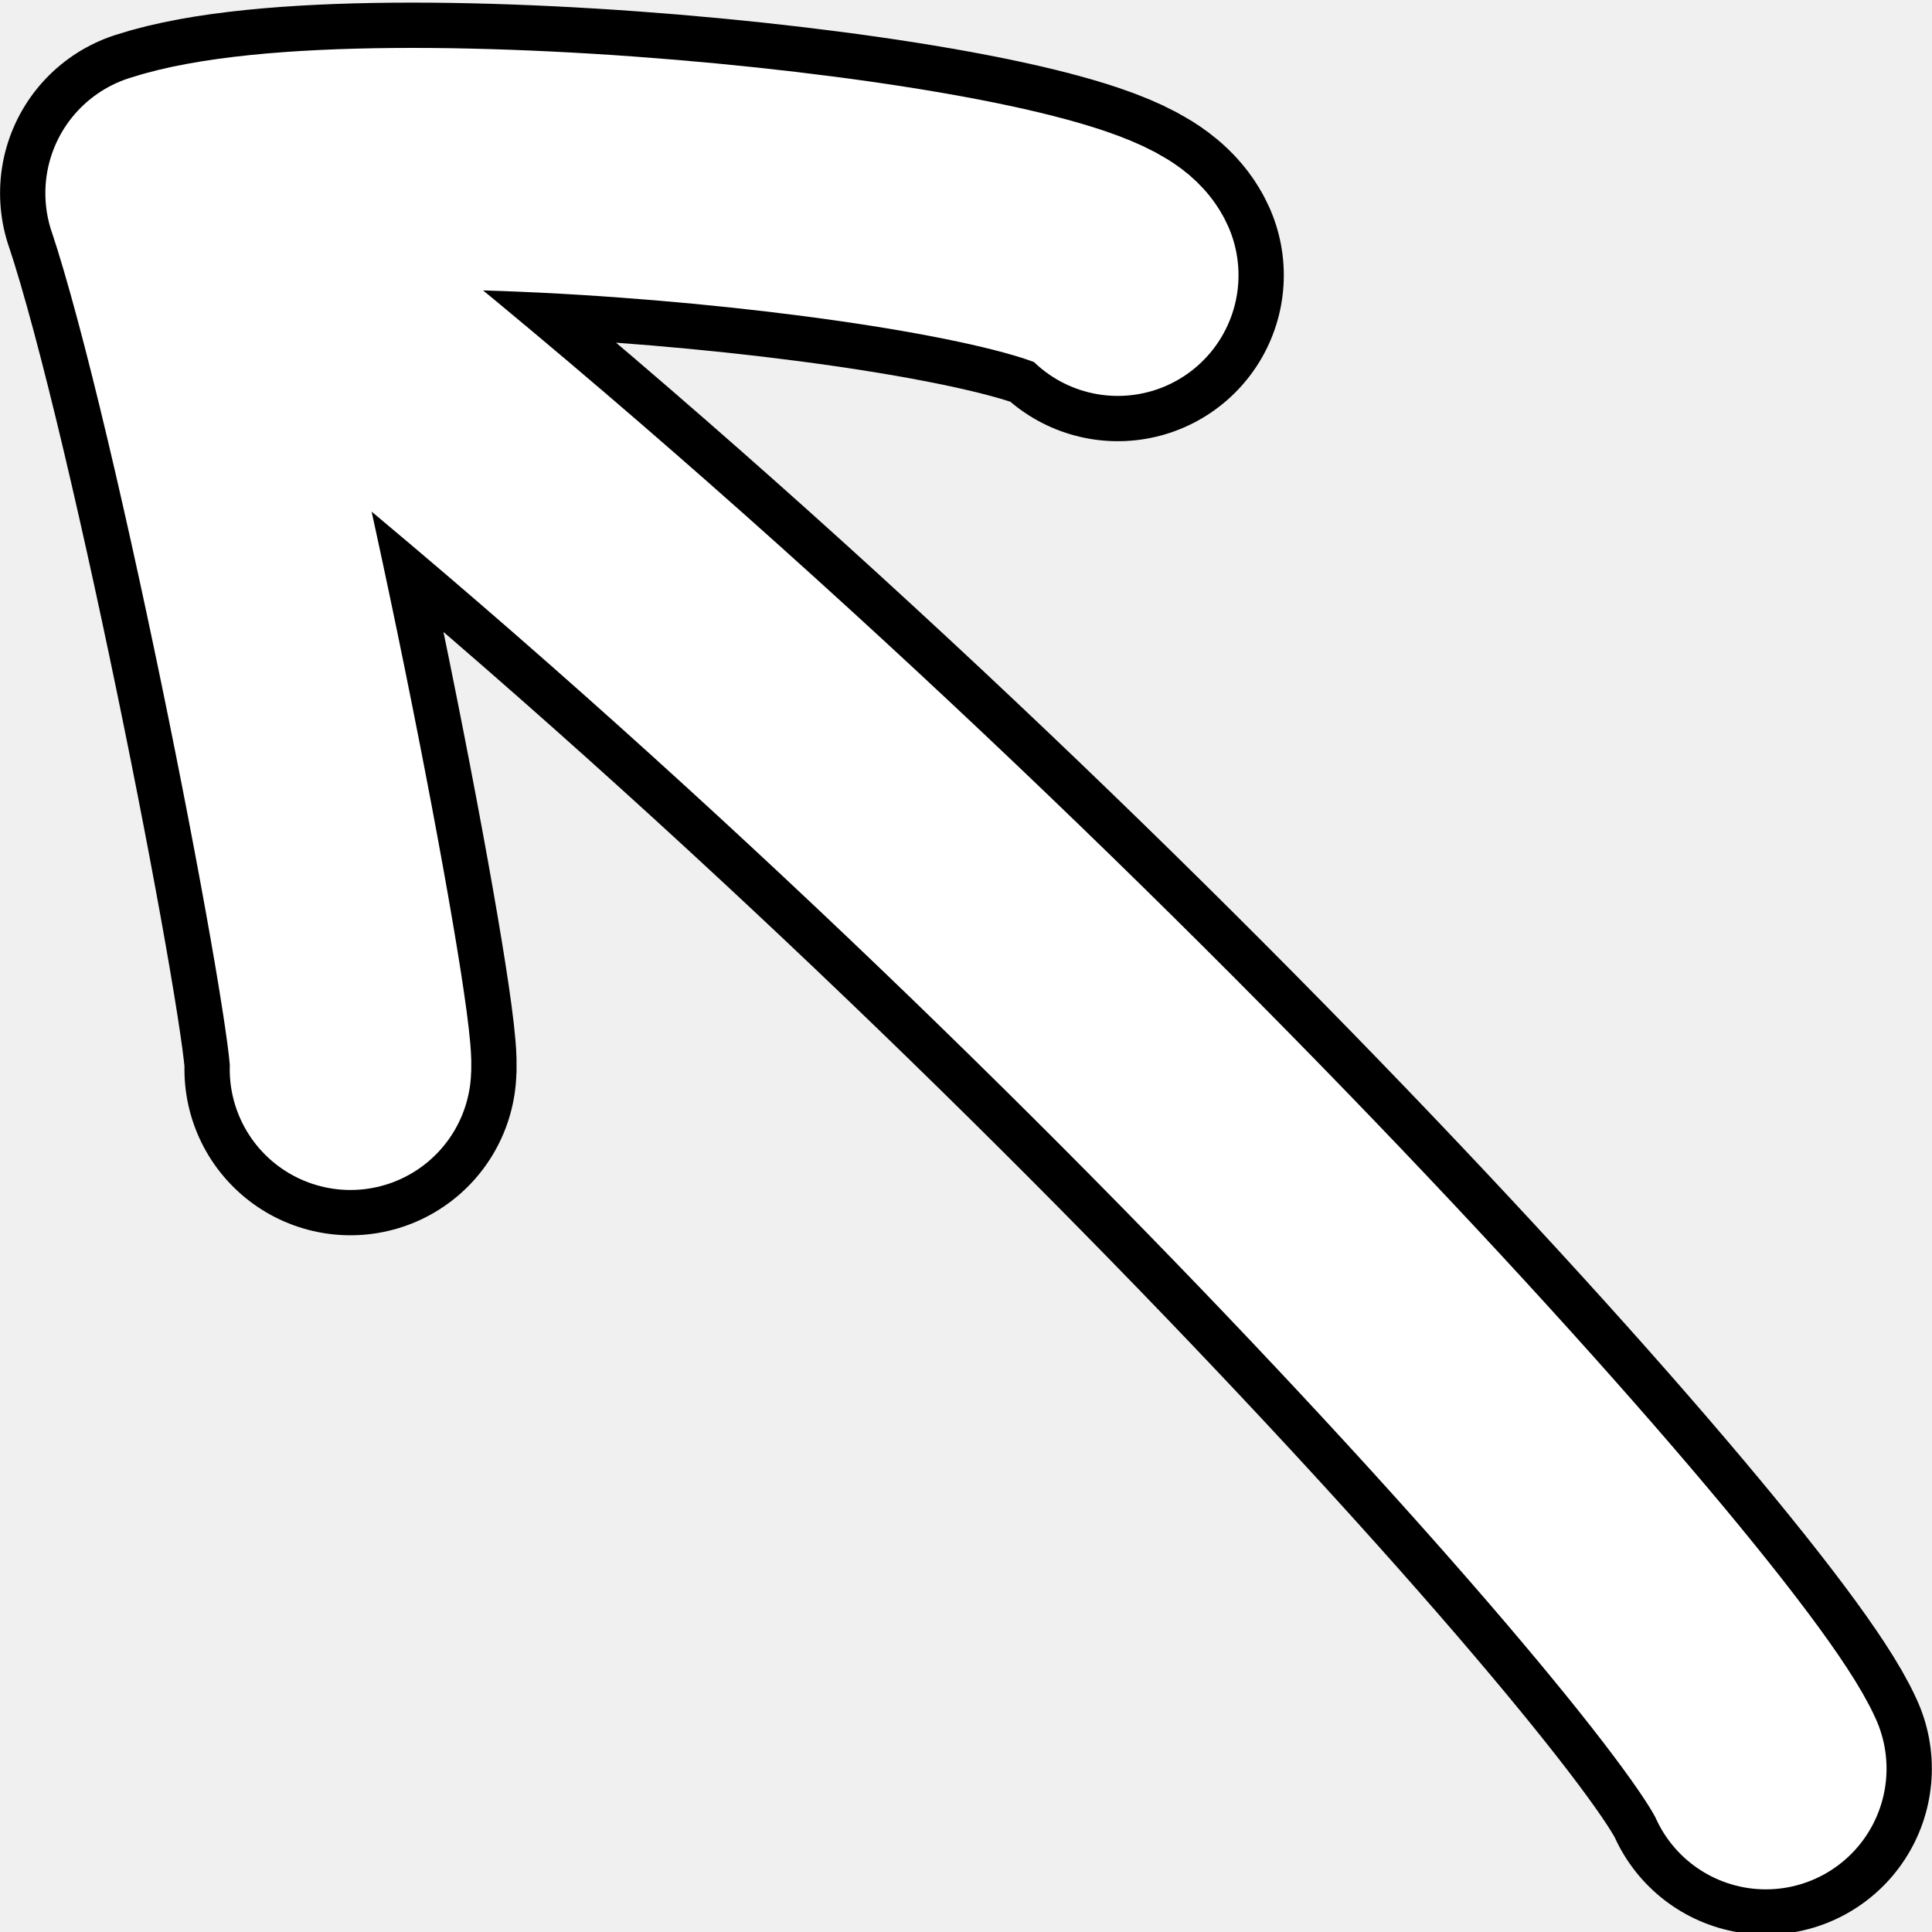
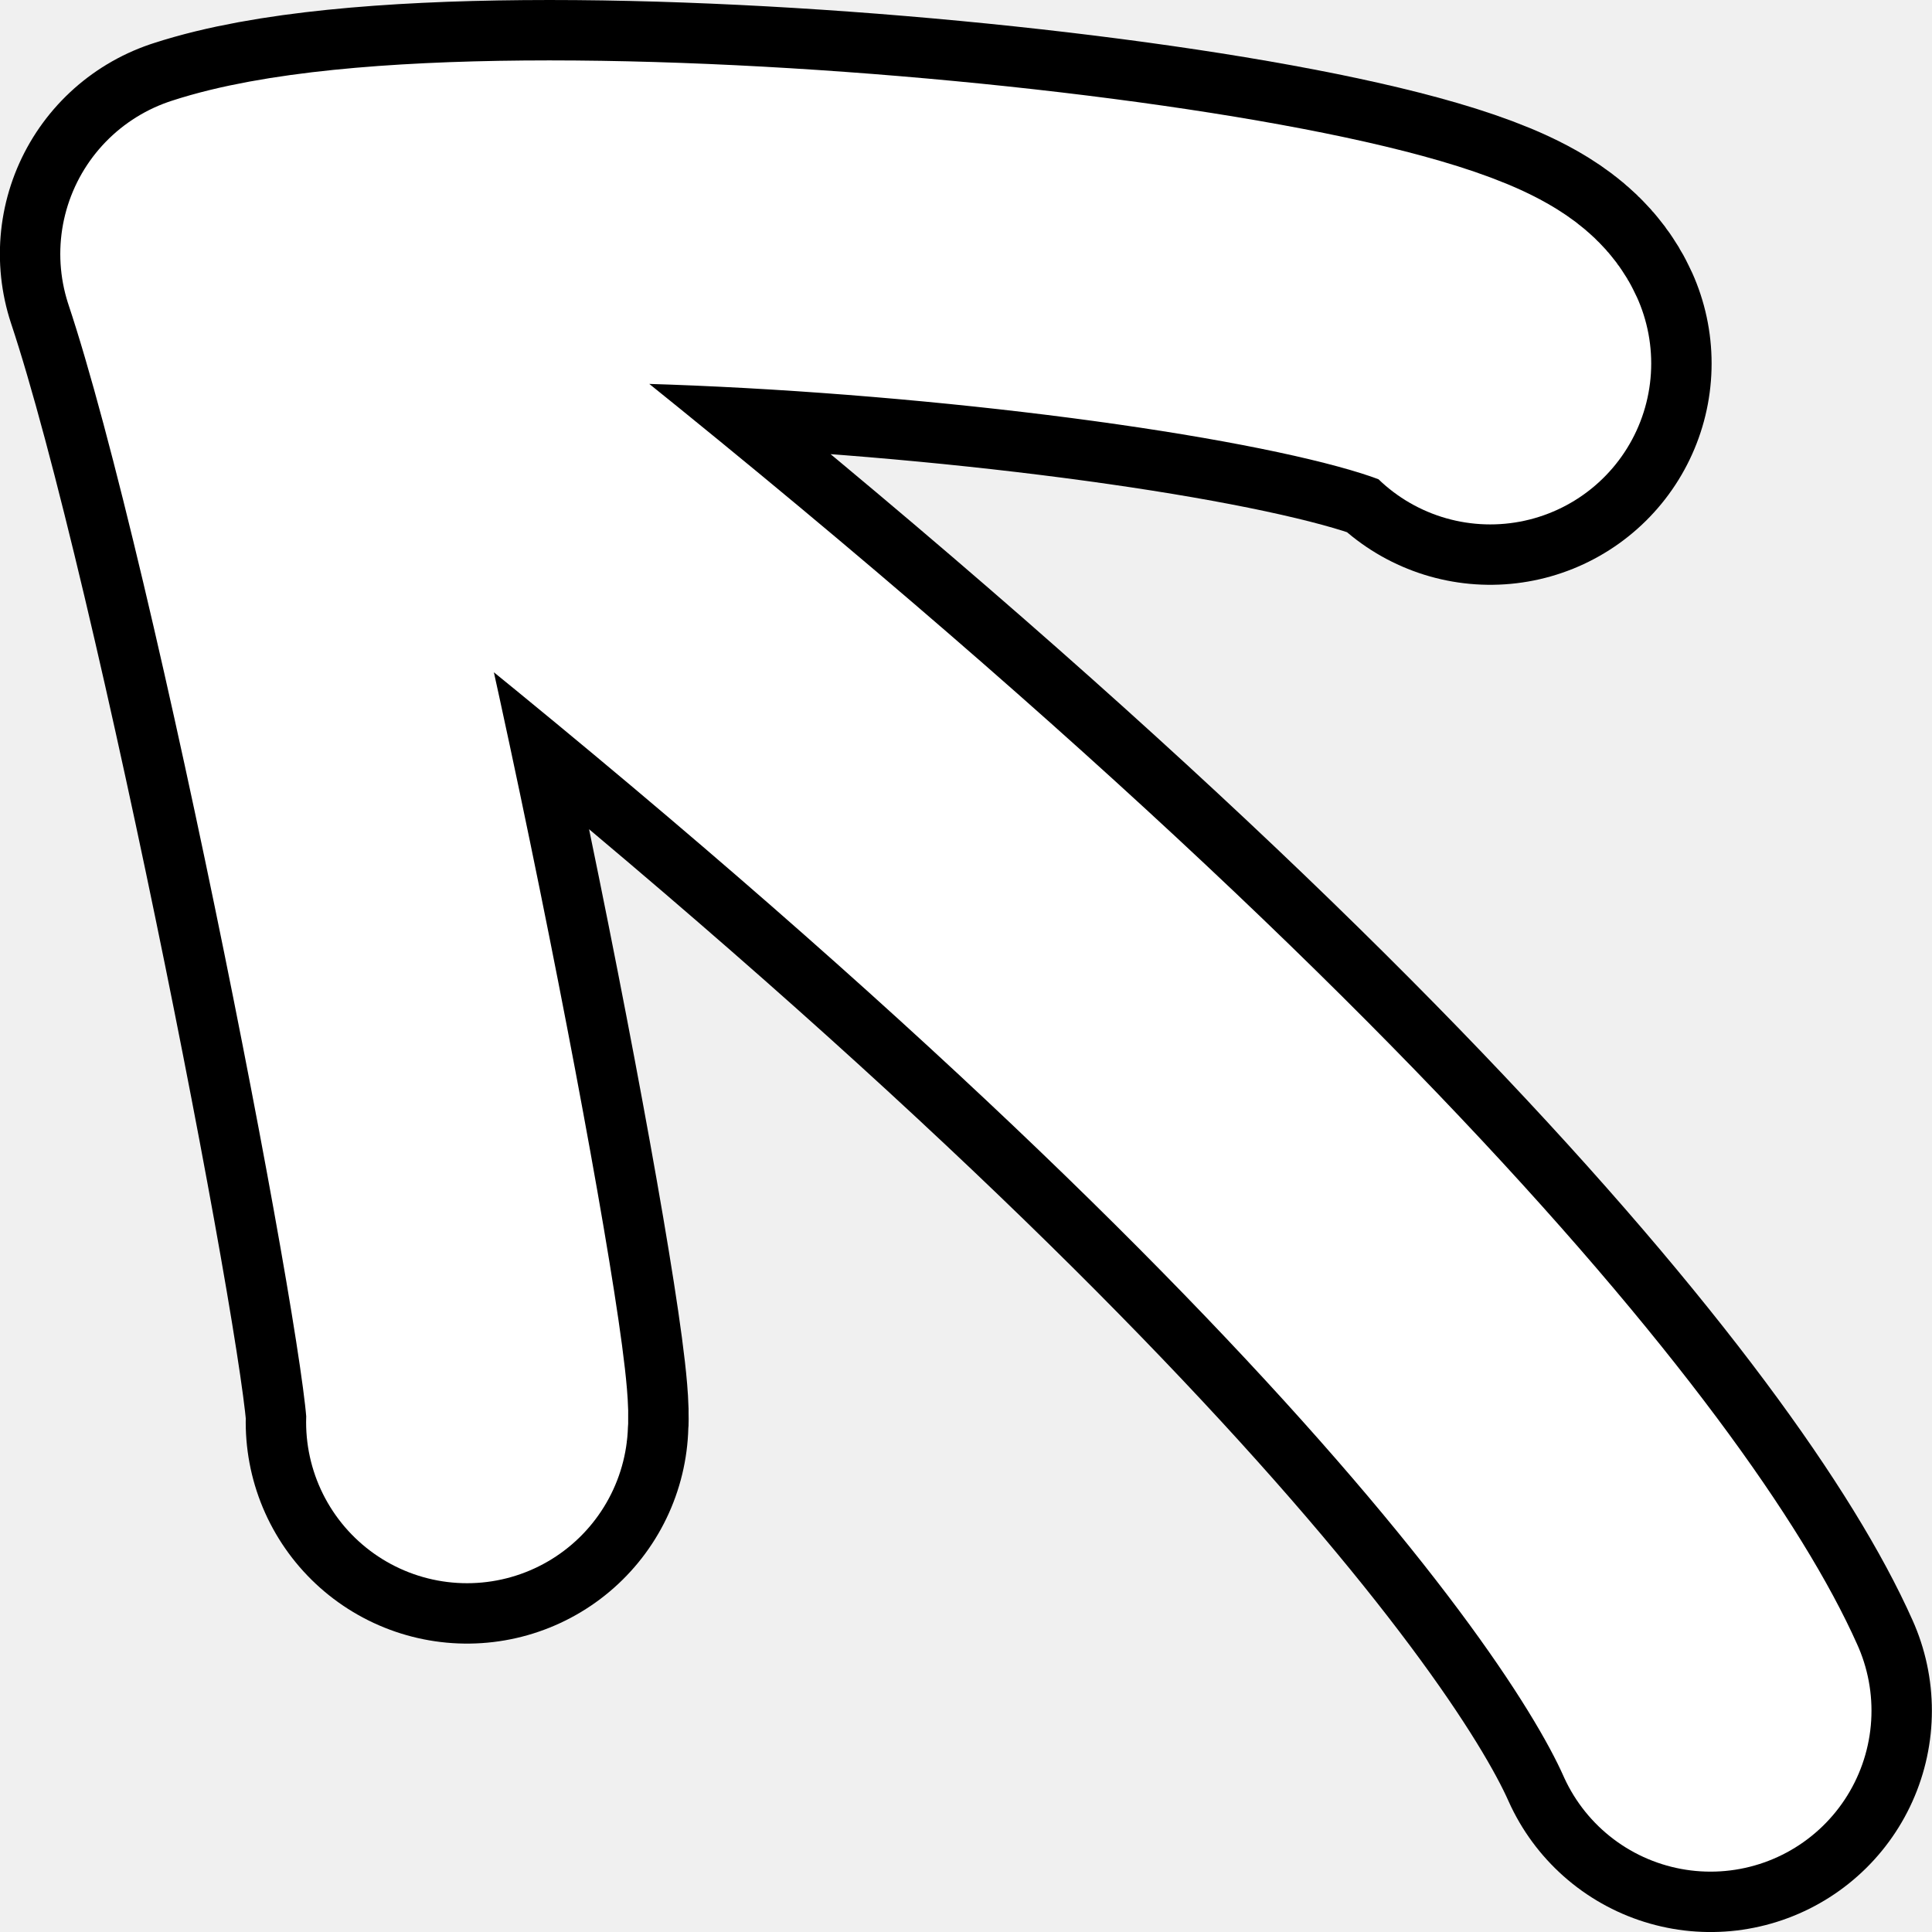
- <svg xmlns="http://www.w3.org/2000/svg" width="32" height="32" viewBox="0 0 8.467 8.467" version="1.1" id="svg8">
+ <svg xmlns="http://www.w3.org/2000/svg" width="24" height="24" viewBox="0 0 6.35 6.35" version="1.1" id="svg8">
  <defs id="defs2" />
-   <g id="layer1" transform="translate(-670.5612,-418.9789)">
+   <g id="layer1" transform="translate(-670.5619,-418.9914)">
    <g transform="rotate(180,123.4092,112.7366)" id="g838">
      <g id="g836" transform="rotate(-90,93.73809,75.12798)" />
    </g>
-     <path style="fill:none;fill-opacity:1;stroke:#000000;stroke-width:1.455;stroke-linecap:round;stroke-linejoin:round;stroke-miterlimit:3.9;stroke-dasharray:none;stroke-opacity:1" d="m 671.289,419.826 c 3.392,2.569 6.737,6.286 7.011,6.904 m -6.203,-3.065 c 0.025,-0.193 -0.502,-2.922 -0.808,-3.84 0.869,-0.284 4.034,0.053 4.171,0.36" id="path3" />
-     <path style="fill:none;fill-opacity:1;stroke:#ffffff;stroke-width:1.058;stroke-linecap:round;stroke-linejoin:round;stroke-miterlimit:3.9;stroke-dasharray:none;stroke-opacity:1" d="m 671.289,419.826 c 3.391,2.569 6.737,6.286 7.011,6.904 m -6.203,-3.065 c 0.025,-0.193 -0.502,-2.923 -0.808,-3.84 0.868,-0.284 4.034,0.053 4.171,0.36" id="path1" />
+     <g id="g1">
+       <path style="fill:none;fill-opacity:1;stroke:#000000;stroke-width:1.455;stroke-linecap:round;stroke-linejoin:round;stroke-miterlimit:3.9;stroke-dasharray:none;stroke-opacity:1" d="m 671.289,419.826 c 3.392,2.569 4.62,4.17 4.895,4.788 m -4.087,-0.948 c 0.025,-0.193 -0.502,-2.922 -0.808,-3.84 0.869,-0.284 4.034,0.053 4.171,0.36" id="path3" />
+       <path style="fill:none;fill-opacity:1;stroke:#ffffff;stroke-width:1.058;stroke-linecap:round;stroke-linejoin:round;stroke-miterlimit:3.9;stroke-dasharray:none;stroke-opacity:1" d="m 671.289,419.826 c 3.391,2.569 4.62,4.17 4.895,4.788 m -4.087,-0.948 c 0.025,-0.193 -0.502,-2.923 -0.808,-3.84 0.868,-0.284 4.034,0.053 4.171,0.36" id="path1" />
+     </g>
+     <g id="g4" transform="translate(-2.116691,-2.116675)" />
  </g>
</svg>
